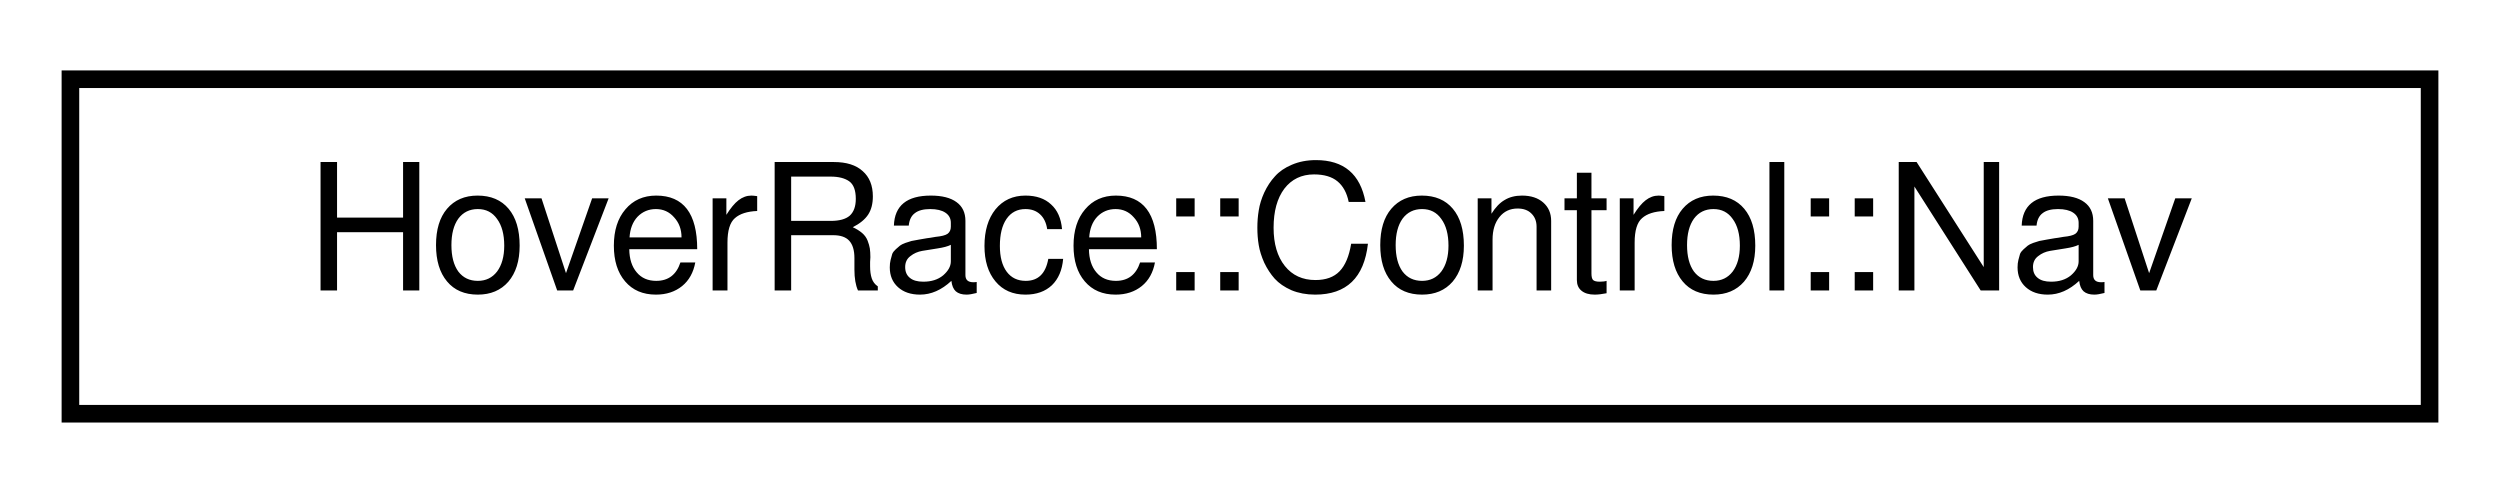
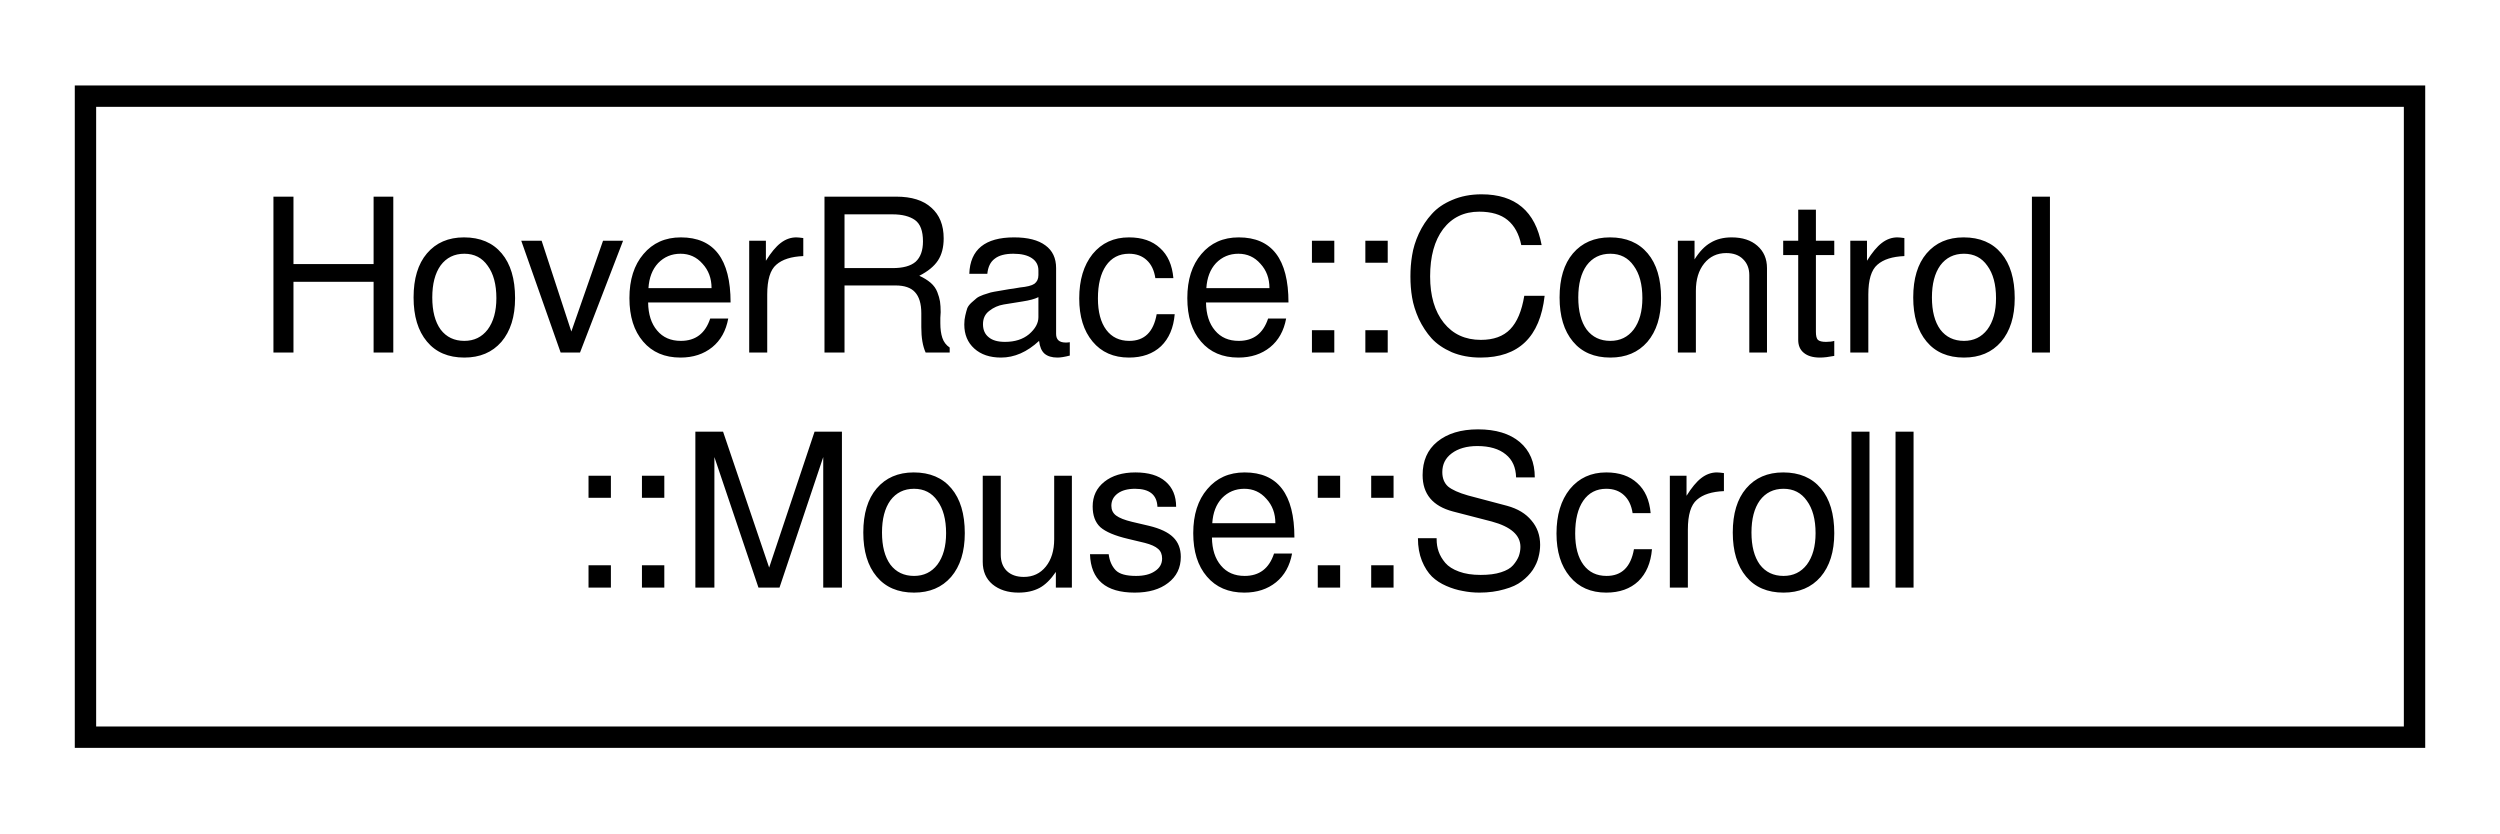
- <svg xmlns="http://www.w3.org/2000/svg" xmlns:xlink="http://www.w3.org/1999/xlink" width="142pt" height="28pt" viewBox="0.00 0.00 142.00 28.00">
-   <g id="graph0" class="graph" transform="scale(1 1) rotate(0) translate(4 24)">
+ <svg xmlns="http://www.w3.org/2000/svg" xmlns:xlink="http://www.w3.org/1999/xlink" width="117pt" height="39pt" viewBox="0.00 0.00 117.00 39.00">
+   <g id="graph0" class="graph" transform="scale(1 1) rotate(0) translate(4 35)">
    <g id="node1" class="node">
      <g id="a_node1">
-         <a xlink:href="class_hover_race_1_1_control_1_1_nav.html" target="_top" xlink:title="A navigation direction. ">
-           <polygon fill="none" stroke="black" points="0,-0.5 0,-19.5 134,-19.5 134,-0.5 0,-0.5" />
-           <text text-anchor="middle" x="67" y="-7.5" font-family="FreeSans" font-size="10.00">HoverRace::Control::Nav</text>
+         <a xlink:href="struct_hover_race_1_1_control_1_1_mouse_1_1_scroll.html" target="_top" xlink:title="Mouse scroll events. ">
+           <polygon fill="none" stroke="black" points="0,-0.5 0,-30.5 109,-30.5 109,-0.5 0,-0.5" />
+           <text text-anchor="start" x="8" y="-18.5" font-family="FreeSans" font-size="10.00">HoverRace::Control</text>
+           <text text-anchor="middle" x="54.5" y="-7.5" font-family="FreeSans" font-size="10.00">::Mouse::Scroll</text>
        </a>
      </g>
    </g>
  </g>
</svg>
